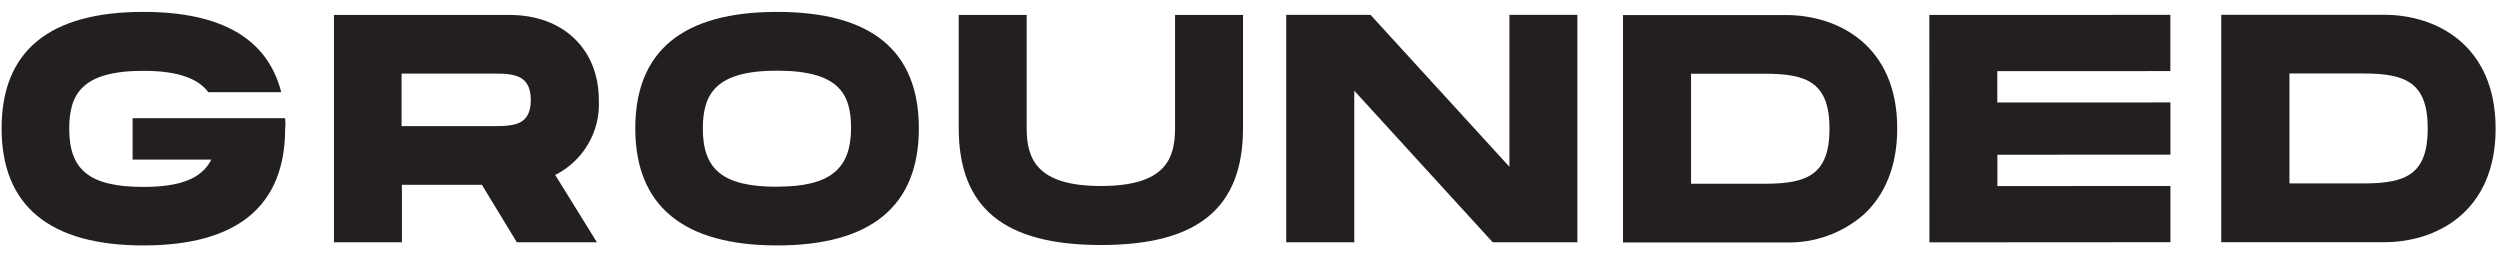
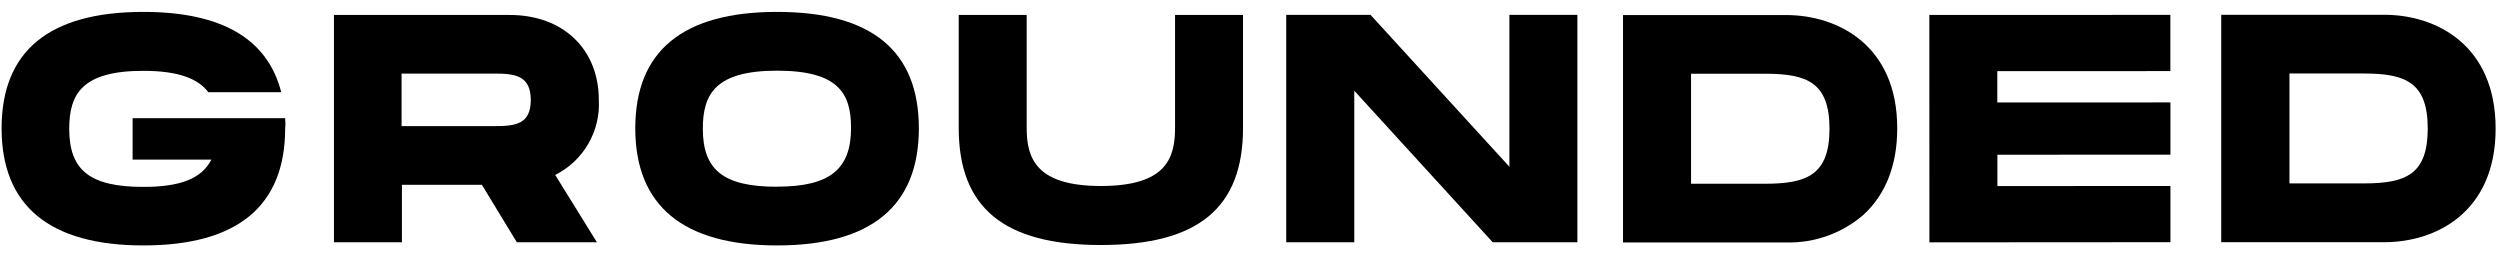
- <svg xmlns="http://www.w3.org/2000/svg" width="204" height="21" viewBox="0 0 204 21" fill="none">
-   <path d="M48.864 8.162C48.864 4.008 45.945 1.221 41.596 1.221H27.25V19.77H32.797V15.082H39.323L42.175 19.77H48.708L45.305 14.277C46.431 13.71 47.367 12.831 47.999 11.745C48.631 10.659 48.932 9.414 48.864 8.162V8.162ZM32.769 6.004H40.337C42.025 6.004 43.311 6.166 43.311 8.162C43.311 10.157 42.025 10.292 40.337 10.292H32.769V6.004Z" fill="#231F20" />
-   <path d="M63.408 0.971C55.704 0.971 51.839 4.17 51.839 10.475C51.839 16.78 55.739 20.027 63.408 20.027C71.078 20.027 74.978 16.814 74.978 10.475C74.978 4.137 71.105 0.971 63.408 0.971ZM63.408 15.238C59.046 15.238 57.351 13.884 57.351 10.502C57.351 7.675 58.379 5.767 63.408 5.767C68.438 5.767 69.445 7.641 69.445 10.441C69.445 13.824 67.703 15.231 63.408 15.231V15.238Z" fill="#231F20" />
-   <path d="M95.884 10.441C95.884 12.917 95.149 15.177 89.834 15.177C84.519 15.177 83.777 12.89 83.777 10.441V1.221H78.231V10.441C78.231 16.956 81.919 19.993 89.834 19.993C97.749 19.993 101.431 16.983 101.431 10.441V1.221H95.884V10.441Z" fill="#231F20" />
-   <path d="M123.168 13.607L111.836 1.214H104.956V19.77H110.509V7.404L121.807 19.77H128.714V1.214H123.168V13.607Z" fill="#231F20" />
-   <path d="M145.748 1.228H132.437V19.783H145.755C148.082 19.843 150.345 19.026 152.091 17.497C153.881 15.846 154.813 13.438 154.813 10.502C154.834 3.676 149.94 1.228 145.748 1.228ZM149.287 10.502C149.287 14.277 147.443 14.987 144.04 14.994H137.99V6.017H144.047V5.516V6.017C147.443 6.017 149.287 6.727 149.287 10.502Z" fill="#231F20" />
-   <path d="M162.987 15.183V12.626L177.108 12.619V8.358L162.98 8.364V5.807L177.102 5.801V1.214L157.434 1.221L157.44 19.776L177.108 19.763V15.177L162.987 15.183Z" fill="#231F20" />
-   <path d="M194.571 1.207H181.253V19.763H194.571C198.757 19.763 203.65 17.328 203.643 10.482C203.636 3.636 198.75 1.207 194.571 1.207ZM198.103 10.482C198.103 12.329 197.668 13.499 196.742 14.162C195.946 14.73 194.789 14.967 192.877 14.967H186.82V5.997H192.877V5.496V5.997C196.266 5.997 198.103 6.707 198.103 10.482Z" fill="#231F20" />
-   <path d="M23.269 9.643H22.003H10.821V13.025H17.246C16.456 14.581 14.701 15.251 11.699 15.251C7.344 15.251 5.649 13.898 5.649 10.516C5.649 7.688 6.677 5.78 11.699 5.78C14.633 5.78 16.205 6.457 17.001 7.526H22.949C21.84 3.162 18.076 0.971 11.699 0.971C4.002 0.971 0.13 4.17 0.13 10.475C0.13 16.78 4.029 20.027 11.699 20.027C19.369 20.027 23.269 16.814 23.269 10.475C23.303 10.184 23.289 9.914 23.269 9.643Z" fill="#231F20" />
+ <svg xmlns="http://www.w3.org/2000/svg" width="204" height="21" viewBox="0 0 204 21">
+   <path d="M48.864 8.162C48.864 4.008 45.945 1.221 41.596 1.221H27.25V19.77H32.797V15.082H39.323L42.175 19.77H48.708L45.305 14.277C46.431 13.71 47.367 12.831 47.999 11.745C48.631 10.659 48.932 9.414 48.864 8.162V8.162ZM32.769 6.004H40.337C42.025 6.004 43.311 6.166 43.311 8.162C43.311 10.157 42.025 10.292 40.337 10.292H32.769V6.004Z" fill="currentColor" />
+   <path d="M63.408 0.971C55.704 0.971 51.839 4.17 51.839 10.475C51.839 16.78 55.739 20.027 63.408 20.027C71.078 20.027 74.978 16.814 74.978 10.475C74.978 4.137 71.105 0.971 63.408 0.971ZM63.408 15.238C59.046 15.238 57.351 13.884 57.351 10.502C57.351 7.675 58.379 5.767 63.408 5.767C68.438 5.767 69.445 7.641 69.445 10.441C69.445 13.824 67.703 15.231 63.408 15.231V15.238Z" fill="currentColor" />
+   <path d="M95.884 10.441C95.884 12.917 95.149 15.177 89.834 15.177C84.519 15.177 83.777 12.89 83.777 10.441V1.221H78.231V10.441C78.231 16.956 81.919 19.993 89.834 19.993C97.749 19.993 101.431 16.983 101.431 10.441V1.221H95.884V10.441Z" fill="currentColor" />
+   <path d="M123.168 13.607L111.836 1.214H104.956V19.77H110.509V7.404L121.807 19.77H128.714V1.214H123.168V13.607Z" fill="currentColor" />
+   <path d="M145.748 1.228H132.437V19.783H145.755C148.082 19.843 150.345 19.026 152.091 17.497C153.881 15.846 154.813 13.438 154.813 10.502C154.834 3.676 149.94 1.228 145.748 1.228ZM149.287 10.502C149.287 14.277 147.443 14.987 144.04 14.994H137.99V6.017H144.047V5.516V6.017C147.443 6.017 149.287 6.727 149.287 10.502Z" fill="currentColor" />
+   <path d="M162.987 15.183V12.626L177.108 12.619V8.358L162.98 8.364V5.807L177.102 5.801V1.214L157.434 1.221L157.44 19.776L177.108 19.763V15.177L162.987 15.183Z" fill="currentColor" />
+   <path d="M194.571 1.207H181.253V19.763H194.571C198.757 19.763 203.65 17.328 203.643 10.482C203.636 3.636 198.75 1.207 194.571 1.207ZM198.103 10.482C198.103 12.329 197.668 13.499 196.742 14.162C195.946 14.73 194.789 14.967 192.877 14.967H186.82V5.997H192.877V5.496V5.997C196.266 5.997 198.103 6.707 198.103 10.482Z" fill="currentColor" />
+   <path d="M23.269 9.643H22.003H10.821V13.025H17.246C16.456 14.581 14.701 15.251 11.699 15.251C7.344 15.251 5.649 13.898 5.649 10.516C5.649 7.688 6.677 5.78 11.699 5.78C14.633 5.78 16.205 6.457 17.001 7.526H22.949C21.84 3.162 18.076 0.971 11.699 0.971C4.002 0.971 0.13 4.17 0.13 10.475C0.13 16.78 4.029 20.027 11.699 20.027C19.369 20.027 23.269 16.814 23.269 10.475C23.303 10.184 23.289 9.914 23.269 9.643Z" fill="currentColor" />
</svg>
